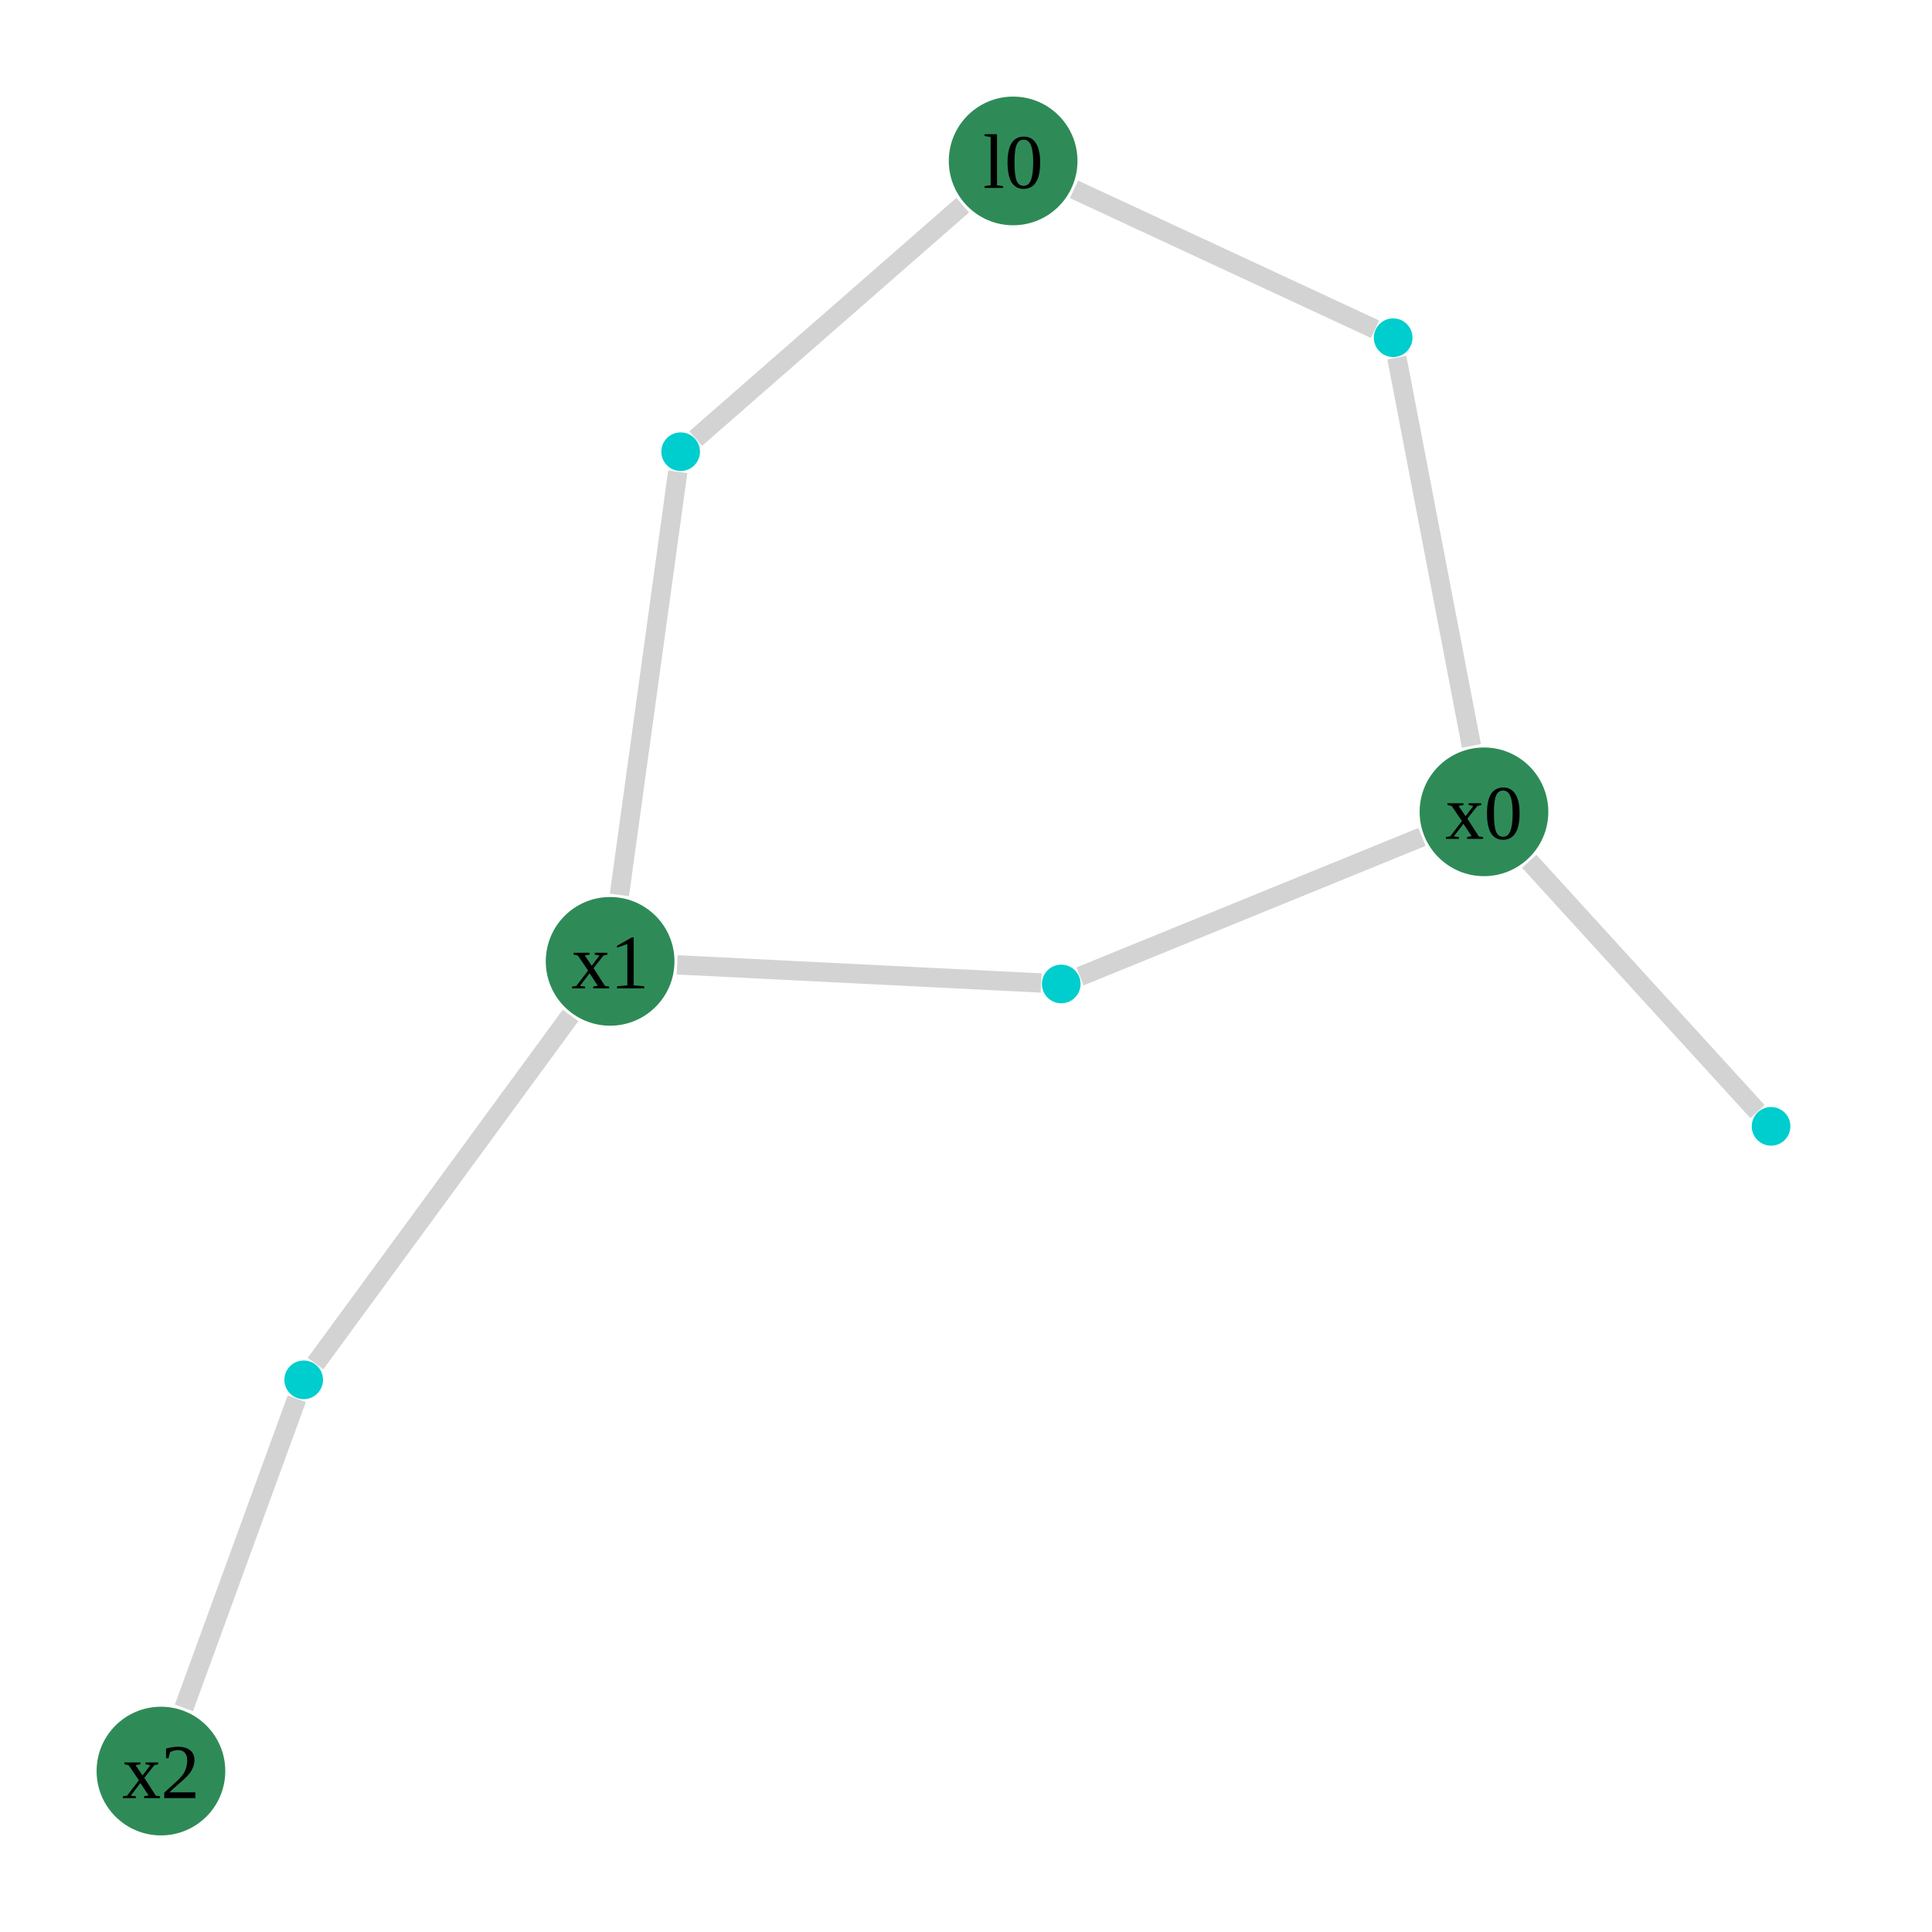
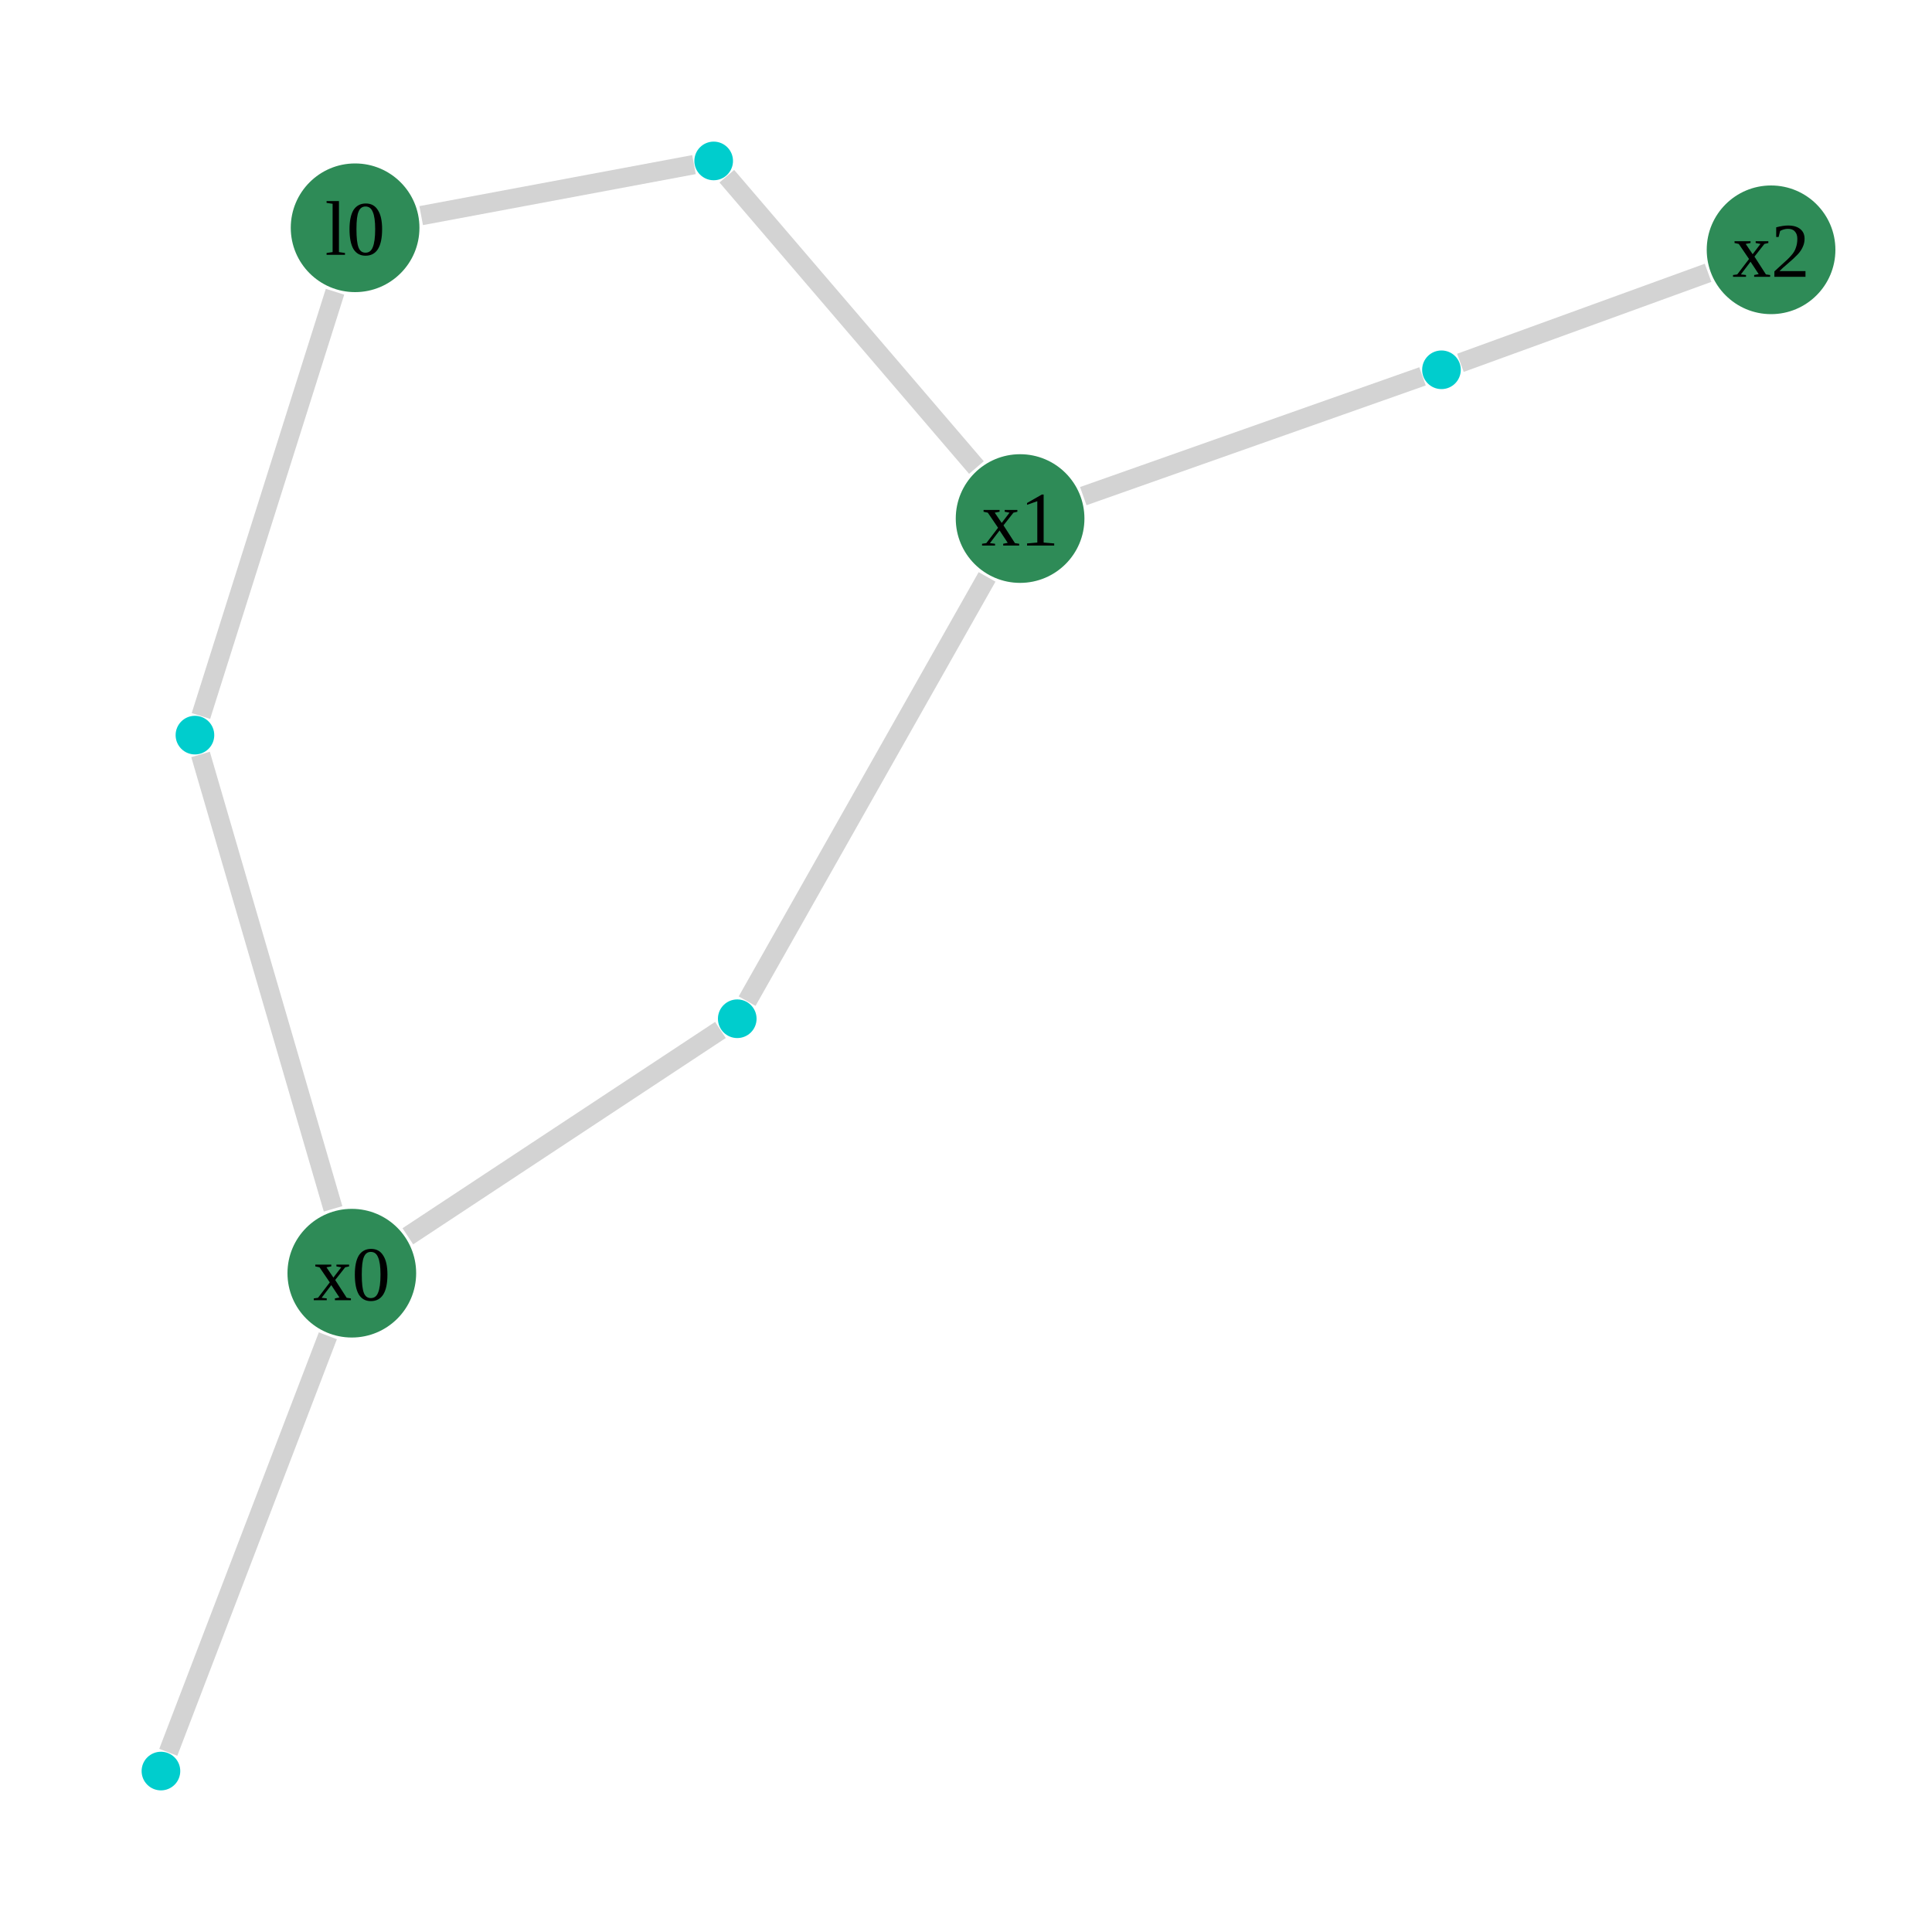
<svg xmlns="http://www.w3.org/2000/svg" version="1.2" width="100mm" height="100mm" viewBox="0 0 100 100" stroke="none" fill="#000000" stroke-width="0.3" font-size="3.88">
  <defs>
    <marker id="arrow" markerWidth="15" markerHeight="7" refX="5" refY="3.5" orient="auto" markerUnits="strokeWidth">
      <path d="M0,0 L15,3.5 L0,7 z" stroke="context-stroke" fill="context-stroke" />
    </marker>
  </defs>
-   <g stroke-width="1" fill="#000000" fill-opacity="0.000" stroke="#D3D3D3" id="img-68428b4a-1">
-     <g transform="translate(85.06,51.06)">
-       <path fill="none" d="M-5.91,-6.48 L5.91,6.48 " class="primitive" />
+   <g stroke-width="1" fill="#000000" fill-opacity="0.000" stroke="#D3D3D3" id="img-2f4175a5-1">
+     <g transform="translate(12.84,79.92)">
+       <path fill="none" d="M4.13,-10.78 L-4.13,10.78 " class="primitive" />
    </g>
-     <g transform="translate(64.75,46.93)">
-       <path fill="none" d="M8.85,-3.61 L-8.85,3.61 " class="primitive" />
+     <g transform="translate(29.2,58.65)">
+       <path fill="none" d="M-8.09,5.34 L8.09,-5.34 " class="primitive" />
    </g>
-     <g transform="translate(74.23,28.56)">
-       <path fill="none" d="M1.93,10.05 L-1.93,-10.05 " class="primitive" />
+     <g transform="translate(13.81,50.81)">
+       <path fill="none" d="M3.43,11.76 L-3.43,-11.76 " class="primitive" />
    </g>
-     <g transform="translate(44.47,50.41)">
-       <path fill="none" d="M-9.42,-0.47 L9.42,0.47 " class="primitive" />
+     <g transform="translate(44.88,40.84)">
+       <path fill="none" d="M6.21,-10.98 L-6.21,10.98 " class="primitive" />
    </g>
-     <g transform="translate(33.57,35.37)">
-       <path fill="none" d="M-1.51,10.95 L1.51,-10.95 " class="primitive" />
+     <g transform="translate(44.08,16.66)">
+       <path fill="none" d="M6.46,7.54 L-6.46,-7.54 " class="primitive" />
    </g>
-     <g transform="translate(22.93,61.57)">
-       <path fill="none" d="M6.6,-9.01 L-6.6,9.01 " class="primitive" />
+     <g transform="translate(64.85,22.58)">
+       <path fill="none" d="M-8.78,3.1 L8.78,-3.1 " class="primitive" />
    </g>
-     <g transform="translate(63.38,13.42)">
-       <path fill="none" d="M-7.79,-3.62 L7.79,3.62 " class="primitive" />
+     <g transform="translate(13.87,26.08)">
+       <path fill="none" d="M3.47,-10.98 L-3.47,10.98 " class="primitive" />
    </g>
-     <g transform="translate(42.92,16.66)">
-       <path fill="none" d="M6.91,-6.04 L-6.91,6.04 " class="primitive" />
+     <g transform="translate(28.86,9.84)">
+       <path fill="none" d="M-7.06,1.32 L7.06,-1.32 " class="primitive" />
    </g>
-     <g transform="translate(12.44,80.4)">
-       <path fill="none" d="M-2.92,8 L2.92,-8 " class="primitive" />
+     <g transform="translate(82,16.45)">
+       <path fill="none" d="M6.41,-2.33 L-6.41,2.33 " class="primitive" />
    </g>
  </g>
-   <g stroke-width="1" stroke="#D3D3D3" id="img-68428b4a-2">
+   <g stroke-width="1" stroke="#D3D3D3" id="img-2f4175a5-2">
</g>
-   <g font-size="4" stroke="#000000" stroke-opacity="0.000" fill="#000000" id="img-68428b4a-3">
+   <g font-size="4" stroke="#000000" stroke-opacity="0.000" fill="#000000" id="img-2f4175a5-3">
</g>
-   <g stroke-width="0" stroke="#000000" stroke-opacity="0.000" id="img-68428b4a-4">
-     <g transform="translate(76.81,42.02)" fill="#2E8B57">
+   <g stroke-width="0" stroke="#000000" stroke-opacity="0.000" id="img-2f4175a5-4">
+     <g transform="translate(18.21,65.9)" fill="#2E8B57">
      <circle cx="0" cy="0" r="3.33" class="primitive" />
    </g>
-     <g transform="translate(31.58,49.76)" fill="#2E8B57">
+     <g transform="translate(52.8,26.84)" fill="#2E8B57">
      <circle cx="0" cy="0" r="3.33" class="primitive" />
    </g>
-     <g transform="translate(52.44,8.33)" fill="#2E8B57">
+     <g transform="translate(18.38,11.79)" fill="#2E8B57">
      <circle cx="0" cy="0" r="3.33" class="primitive" />
    </g>
-     <g transform="translate(91.67,58.3)" fill="#00CDCD">
+     <g transform="translate(8.33,91.67)" fill="#00CDCD">
      <circle cx="0" cy="0" r="1" class="primitive" />
    </g>
-     <g transform="translate(54.93,50.93)" fill="#00CDCD">
+     <g transform="translate(38.16,52.73)" fill="#00CDCD">
      <circle cx="0" cy="0" r="1" class="primitive" />
    </g>
-     <g transform="translate(72.11,17.48)" fill="#00CDCD">
+     <g transform="translate(10.09,38.05)" fill="#00CDCD">
      <circle cx="0" cy="0" r="1" class="primitive" />
    </g>
-     <g transform="translate(35.23,23.38)" fill="#00CDCD">
+     <g transform="translate(36.94,8.33)" fill="#00CDCD">
      <circle cx="0" cy="0" r="1" class="primitive" />
    </g>
-     <g transform="translate(8.33,91.67)" fill="#2E8B57">
+     <g transform="translate(91.67,12.93)" fill="#2E8B57">
      <circle cx="0" cy="0" r="3.33" class="primitive" />
    </g>
-     <g transform="translate(15.72,71.42)" fill="#00CDCD">
+     <g transform="translate(74.61,19.14)" fill="#00CDCD">
      <circle cx="0" cy="0" r="1" class="primitive" />
    </g>
  </g>
-   <g font-size="4" stroke="#000000" stroke-opacity="0.000" fill="#000000" id="img-68428b4a-5">
-     <g transform="translate(76.81,42.02)">
+   <g font-size="4" stroke="#000000" stroke-opacity="0.000" fill="#000000" id="img-2f4175a5-5">
+     <g transform="translate(18.21,65.9)">
      <g class="primitive">
        <text text-anchor="middle" dy="0.35em">x0</text>
      </g>
    </g>
-     <g transform="translate(31.58,49.76)">
+     <g transform="translate(52.8,26.84)">
      <g class="primitive">
        <text text-anchor="middle" dy="0.35em">x1</text>
      </g>
    </g>
-     <g transform="translate(52.44,8.33)">
+     <g transform="translate(18.38,11.79)">
      <g class="primitive">
        <text text-anchor="middle" dy="0.35em">l0</text>
      </g>
    </g>
-     <g transform="translate(91.67,58.3)">
+     <g transform="translate(8.33,91.67)">
      <g class="primitive">
        <text text-anchor="middle" dy="0.35em" />
      </g>
    </g>
-     <g transform="translate(54.93,50.93)">
+     <g transform="translate(38.16,52.73)">
      <g class="primitive">
        <text text-anchor="middle" dy="0.35em" />
      </g>
    </g>
-     <g transform="translate(72.11,17.48)">
+     <g transform="translate(10.09,38.05)">
      <g class="primitive">
        <text text-anchor="middle" dy="0.35em" />
      </g>
    </g>
-     <g transform="translate(35.23,23.38)">
+     <g transform="translate(36.94,8.33)">
      <g class="primitive">
        <text text-anchor="middle" dy="0.35em" />
      </g>
    </g>
-     <g transform="translate(8.33,91.67)">
+     <g transform="translate(91.67,12.93)">
      <g class="primitive">
        <text text-anchor="middle" dy="0.35em">x2</text>
      </g>
    </g>
-     <g transform="translate(15.72,71.42)">
+     <g transform="translate(74.61,19.14)">
      <g class="primitive">
        <text text-anchor="middle" dy="0.35em" />
      </g>
    </g>
  </g>
</svg>
